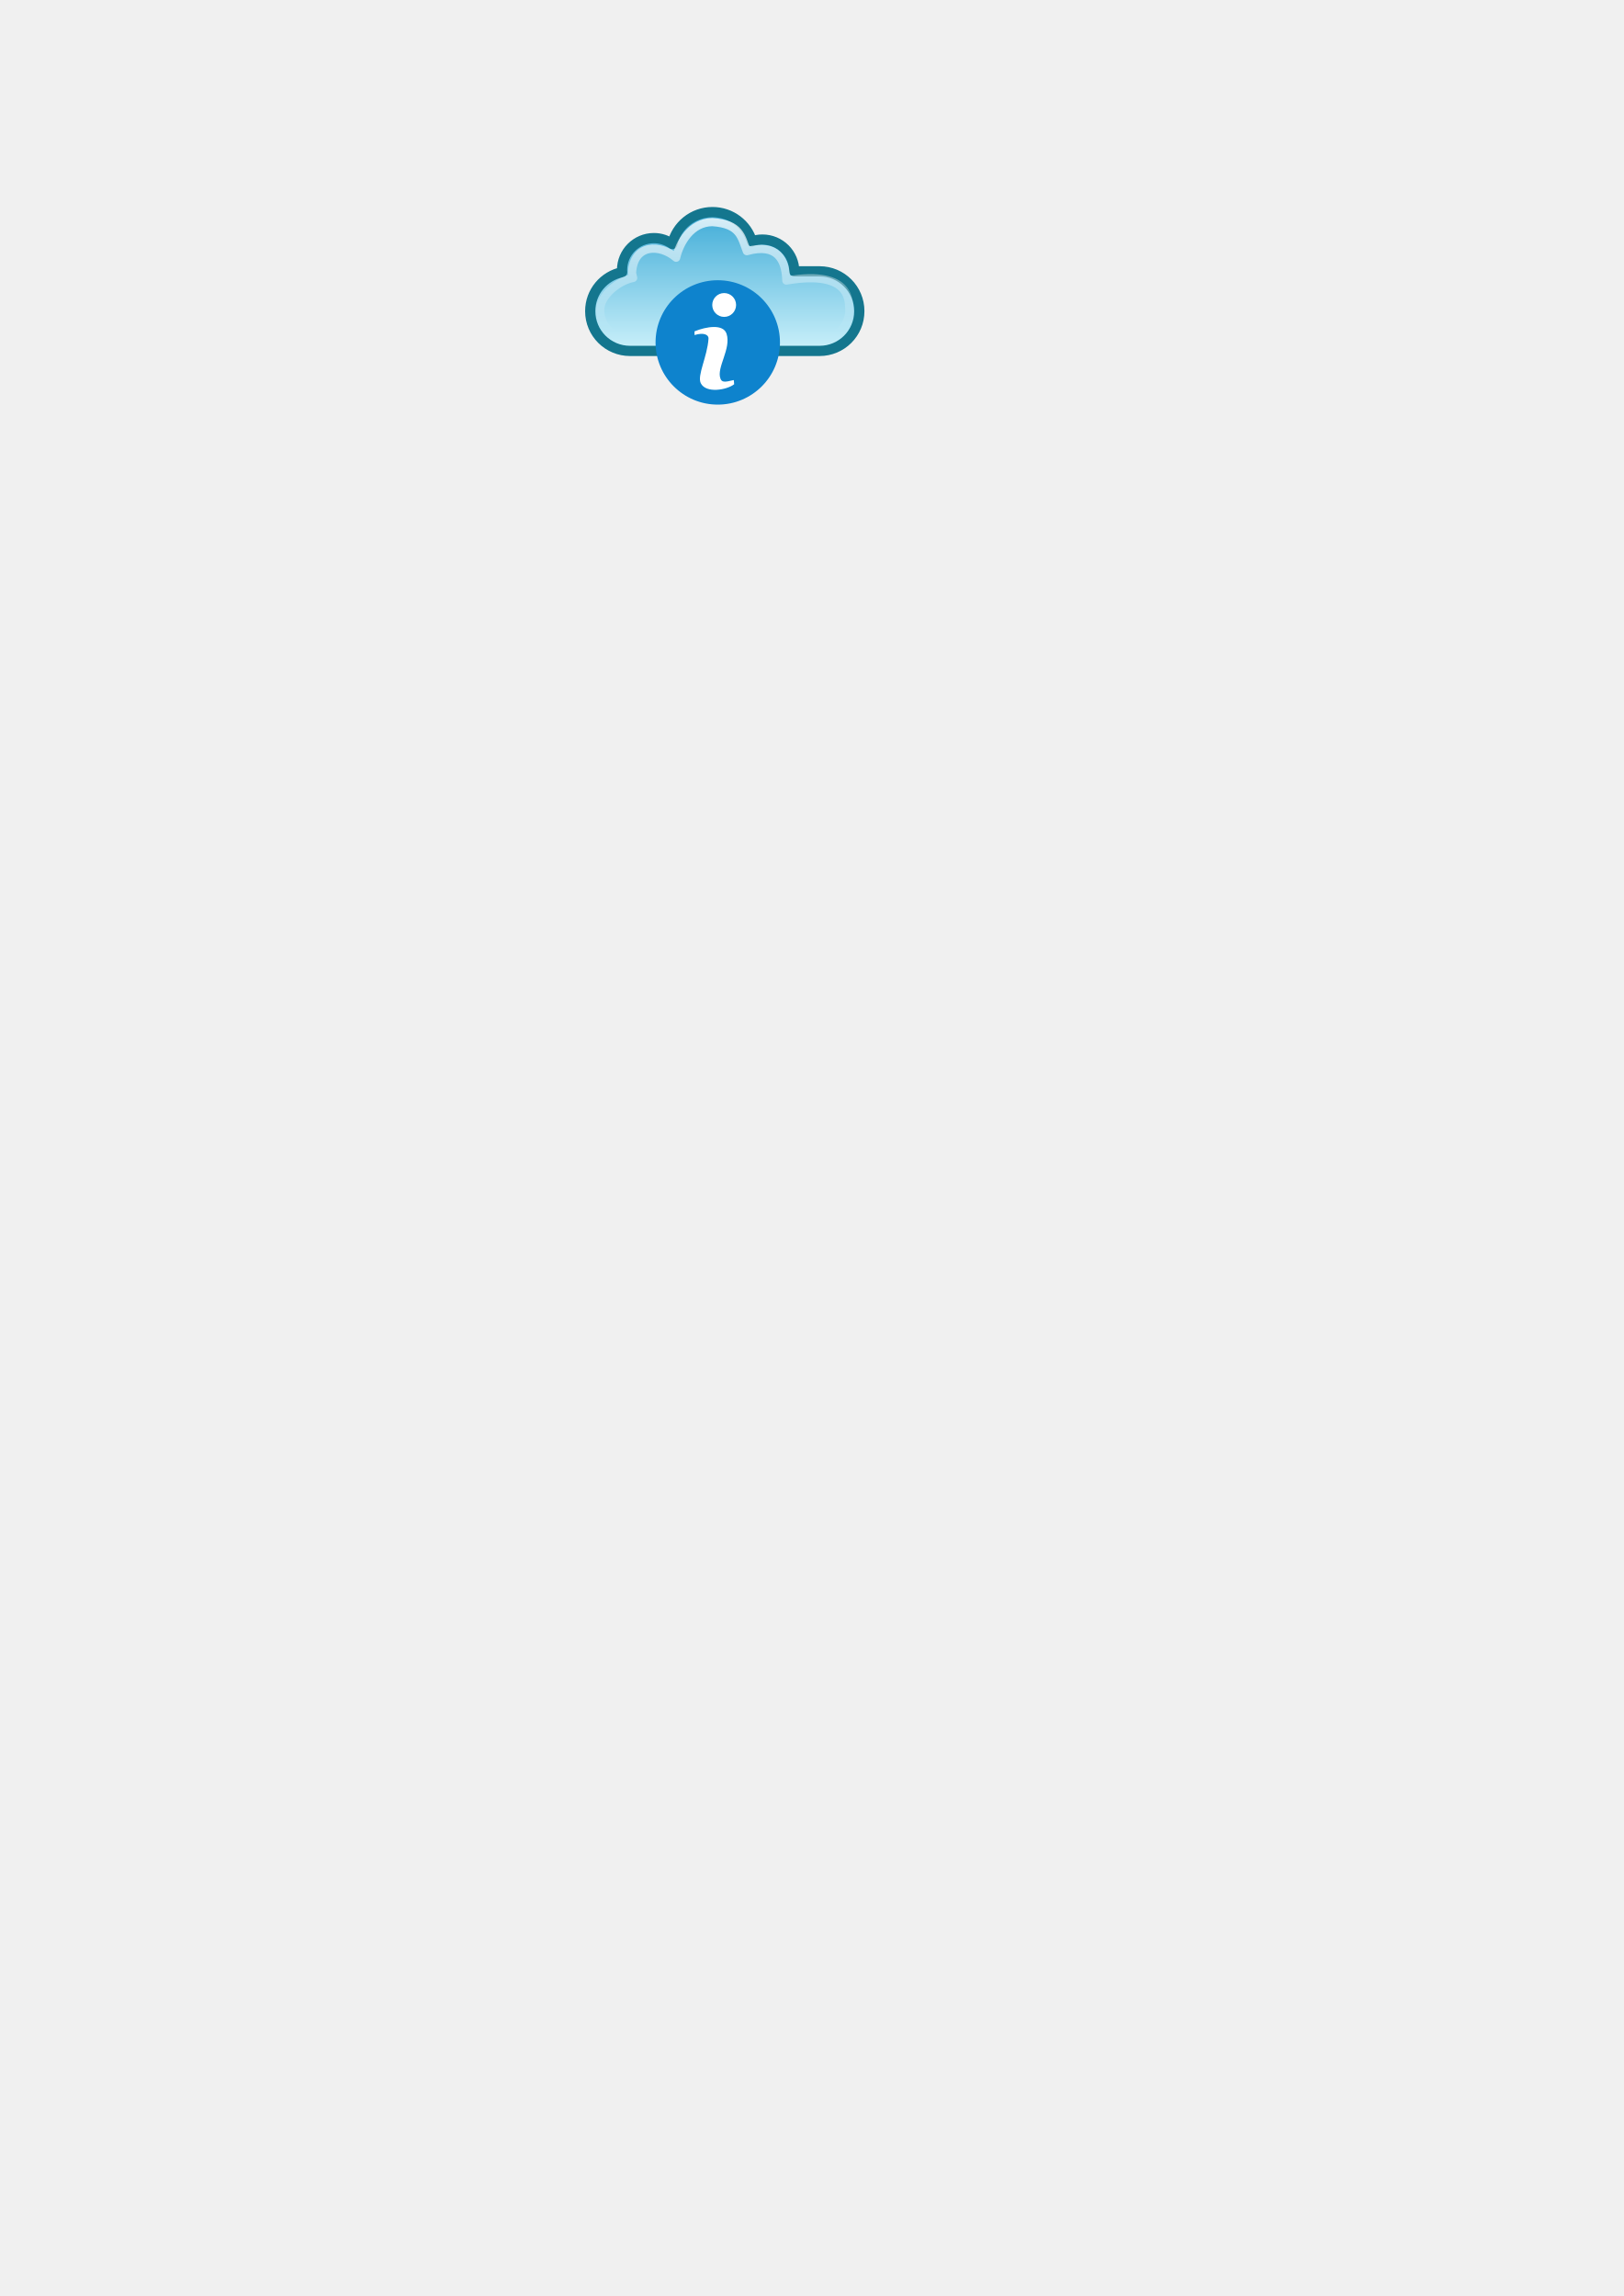
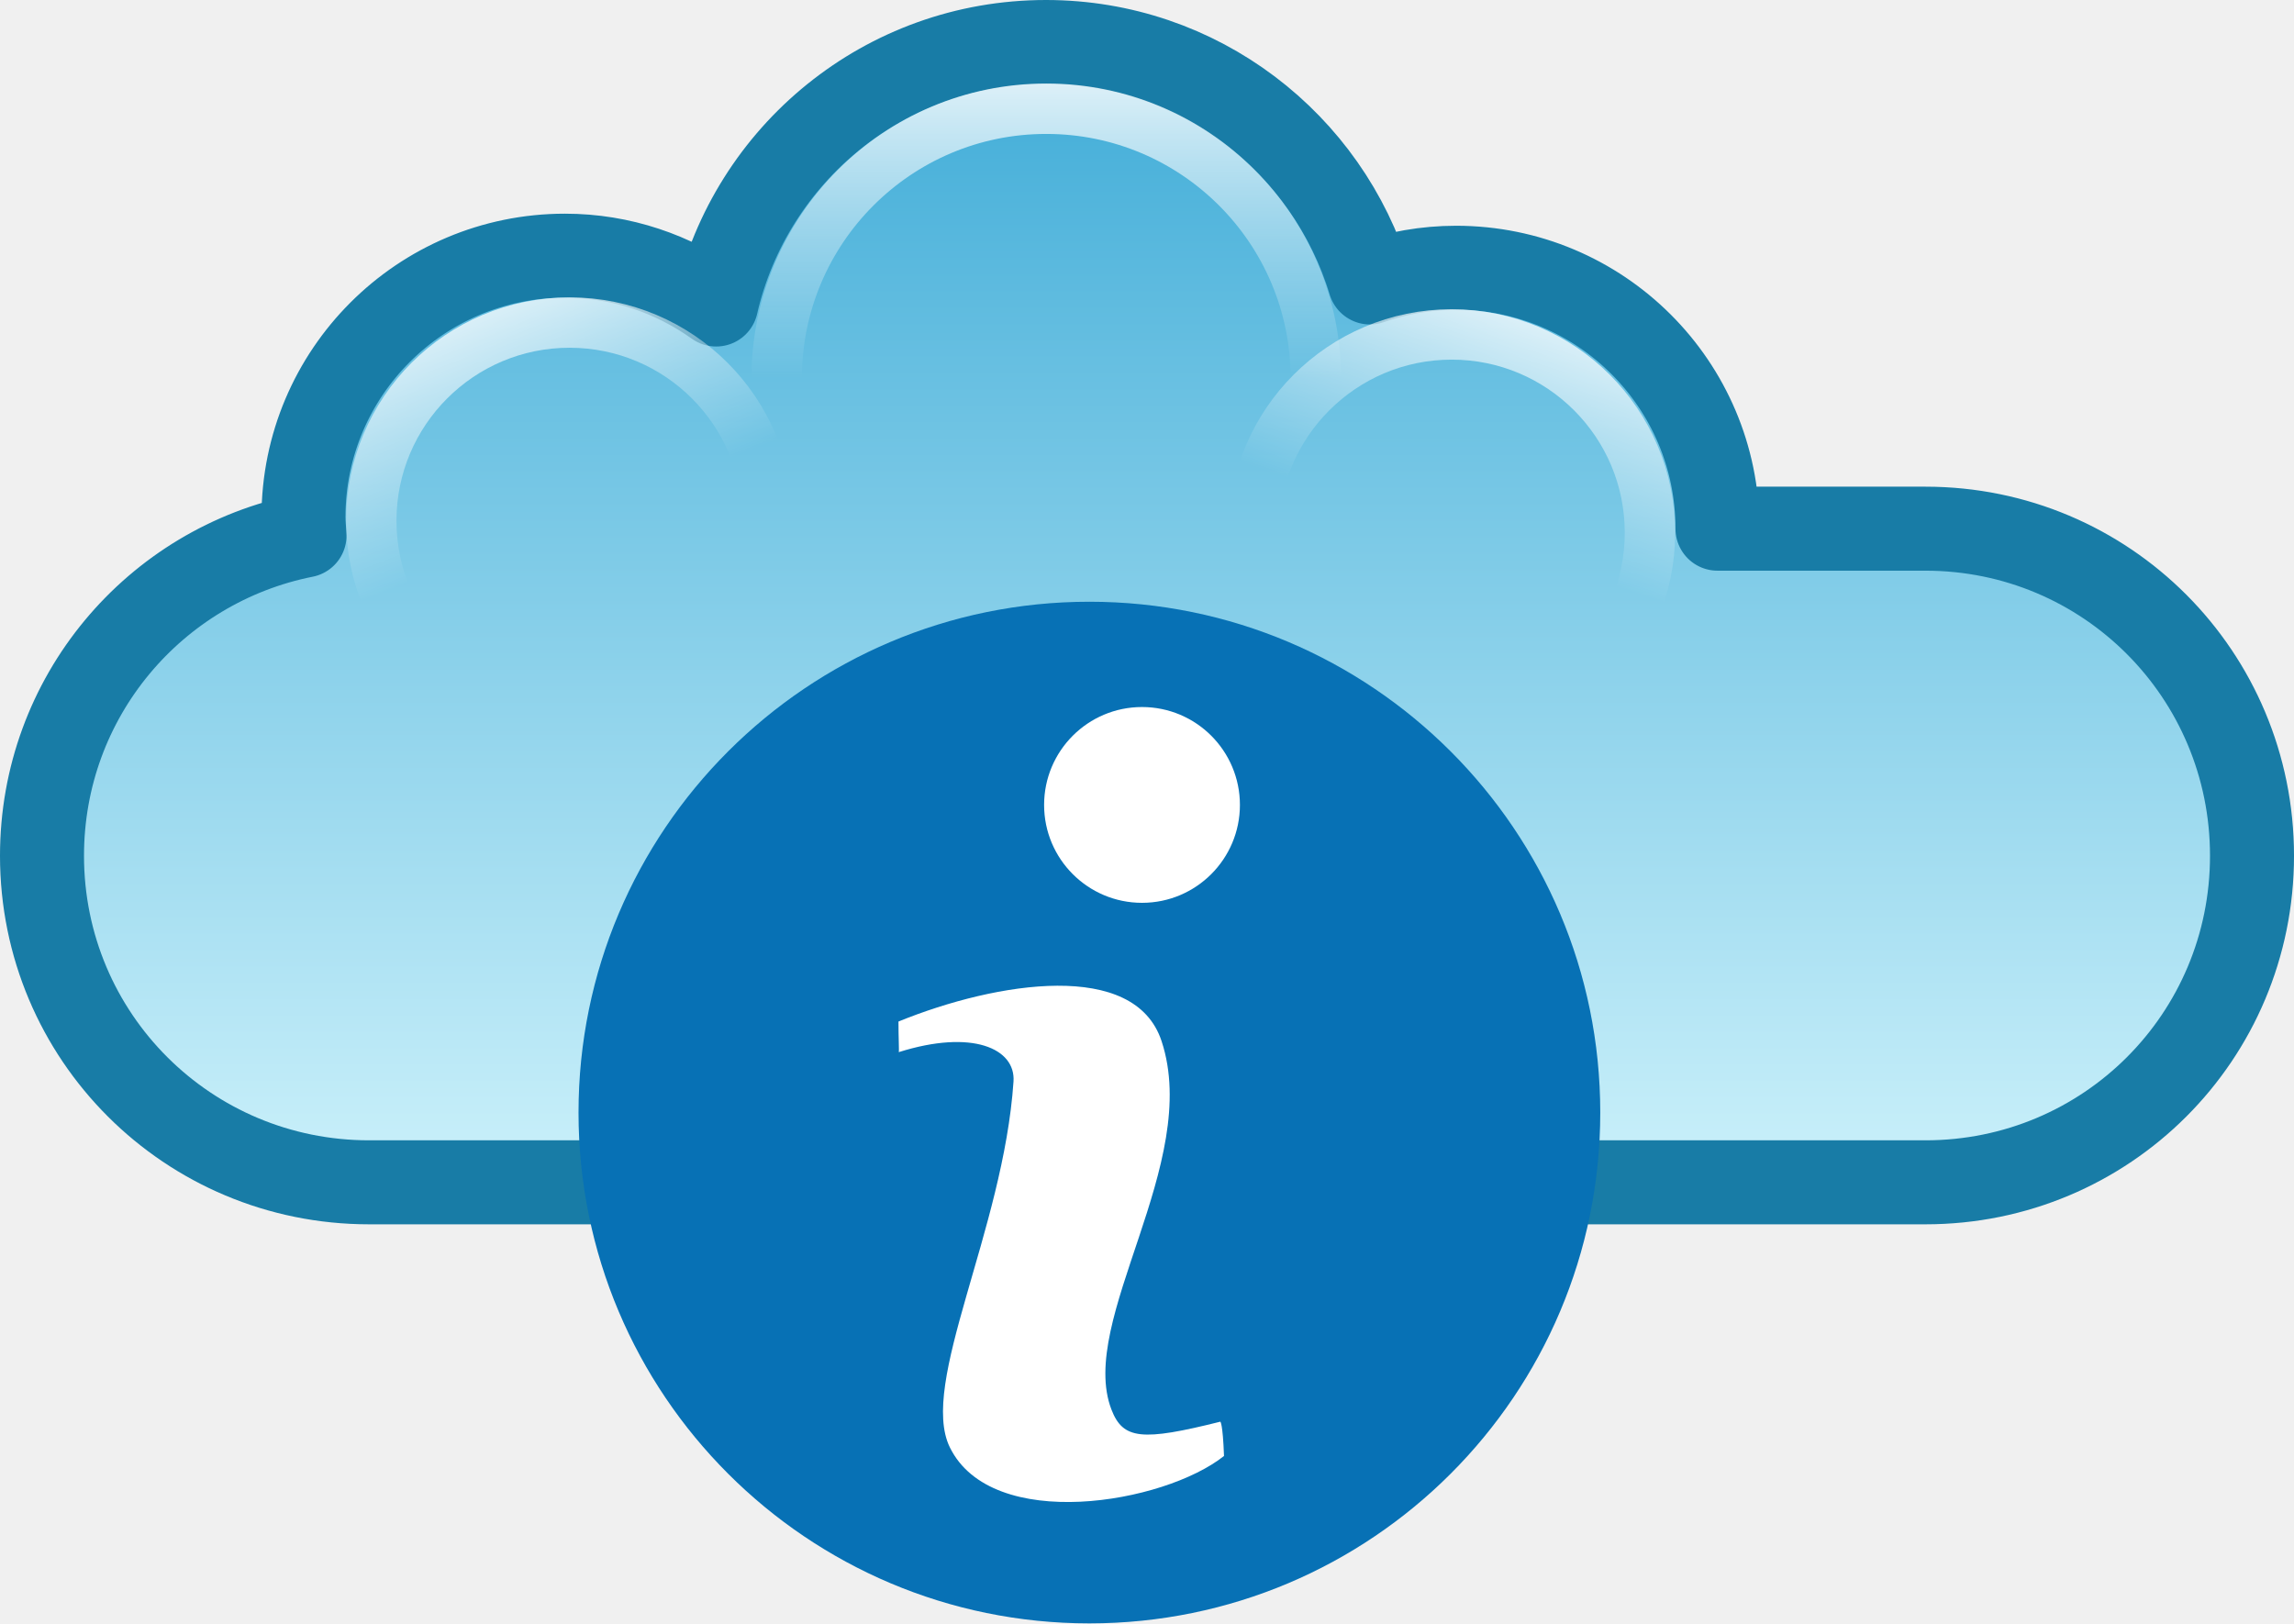
- <svg xmlns="http://www.w3.org/2000/svg" xmlns:xlink="http://www.w3.org/1999/xlink" width="210mm" height="297mm" id="svg4232" version="1.1">
-   <defs id="defs4234">
-     <linearGradient xlink:href="#linearGradient5378" id="linearGradient3887" gradientUnits="userSpaceOnUse" gradientTransform="translate(212.6763,-522.5773)" x1="129.705" y1="614.279" x2="129.705" y2="684.78" />
+ <svg xmlns="http://www.w3.org/2000/svg" xmlns:xlink="http://www.w3.org/1999/xlink" width="136.531" height="96.628" id="svg4180" version="1.1">
+   <defs id="defs4182">
+     <linearGradient id="linearGradient3625">
+       <stop style="stop-color:#ffffff;stop-opacity:1;" offset="0" id="stop3627" />
+       <stop style="stop-color:#ffffff;stop-opacity:0;" offset="1" id="stop3629" />
+     </linearGradient>
+     <linearGradient xlink:href="#linearGradient5378" id="linearGradient3887" gradientUnits="userSpaceOnUse" gradientTransform="translate(312.6763,-5.434469)" x1="129.705" y1="614.279" x2="129.705" y2="684.78" />
    <linearGradient id="linearGradient5378">
      <stop style="stop-color:#ffffff;stop-opacity:1;" offset="0" id="stop5380" />
      <stop style="stop-color:#ffffff;stop-opacity:0;" offset="1" id="stop5382" />
    </linearGradient>
    <linearGradient xlink:href="#linearGradient5370" id="linearGradient3883" gradientUnits="userSpaceOnUse" gradientTransform="translate(129.094,518.9706)" x1="8.147" y1="435.503" x2="8.147" y2="509.035" />
    <linearGradient id="linearGradient5370">
      <stop style="stop-color:#46afd9;stop-opacity:1" offset="0" id="stop5372" />
      <stop style="stop-color:#defaff;stop-opacity:1" offset="1" id="stop5374" />
    </linearGradient>
-     <linearGradient y2="509.035" x2="8.147" y1="435.503" x1="8.147" gradientTransform="translate(339.2484,-328.293)" gradientUnits="userSpaceOnUse" id="linearGradient4230" xlink:href="#linearGradient5370" />
+     <linearGradient y2="509.035" x2="8.147" y1="435.503" x1="8.147" gradientTransform="translate(439.2484,188.8498)" gradientUnits="userSpaceOnUse" id="linearGradient4178" xlink:href="#linearGradient5370" />
+     <linearGradient xlink:href="#linearGradient5370" id="linearGradient4229" gradientUnits="userSpaceOnUse" gradientTransform="translate(439.2484,188.8498)" x1="8.147" y1="435.503" x2="8.147" y2="509.035" />
+     <linearGradient xlink:href="#linearGradient5378" id="linearGradient4231" gradientUnits="userSpaceOnUse" gradientTransform="translate(312.6763,-5.434469)" x1="129.705" y1="614.279" x2="129.705" y2="684.78" />
+     <linearGradient xlink:href="#linearGradient5370" id="linearGradient2839" gradientUnits="userSpaceOnUse" gradientTransform="translate(439.2484,188.8498)" x1="8.147" y1="435.503" x2="8.147" y2="509.035" />
+     <linearGradient xlink:href="#linearGradient5378" id="linearGradient2841" gradientUnits="userSpaceOnUse" gradientTransform="translate(312.6763,-5.434469)" x1="129.705" y1="614.279" x2="129.705" y2="684.78" />
+     <linearGradient xlink:href="#linearGradient5378" id="linearGradient3618" gradientUnits="userSpaceOnUse" gradientTransform="translate(466.4721,-23.81924)" x1="129.705" y1="614.279" x2="129.705" y2="684.78" />
+     <linearGradient xlink:href="#linearGradient5370" id="linearGradient3621" gradientUnits="userSpaceOnUse" gradientTransform="translate(645.7236,188.8498)" x1="8.147" y1="435.503" x2="8.147" y2="509.035" />
+     <linearGradient xlink:href="#linearGradient3625" id="linearGradient3631" x1="281.873" y1="7.288" x2="275.065" y2="24.68" gradientUnits="userSpaceOnUse" />
+     <linearGradient xlink:href="#linearGradient3625" id="linearGradient3635" gradientUnits="userSpaceOnUse" x1="275.065" y1="7.676" x2="275.065" y2="24.68" />
+     <linearGradient xlink:href="#linearGradient3625" id="linearGradient3639" gradientUnits="userSpaceOnUse" x1="280.936" y1="7.154" x2="275.065" y2="24.68" />
  </defs>
-   <g id="layer1">
-     <path id="path3881" d="m 348.27,103.691 c -9.576,0 -17.574,6.671 -19.625,15.625 -2.544,-1.814 -5.637,-2.906 -9,-2.906 -8.592,0 -15.562,6.971 -15.562,15.562 0,0.368 0.037,0.732 0.062,1.094 -8.922,1.773 -15.625,9.604 -15.625,19.062 0,10.773 8.696,19.437 19.469,19.437 l 92.625,0 c 10.773,0 19.438,-8.665 19.438,-19.437 0,-10.773 -8.665,-19.469 -19.438,-19.469 l -12.375,0 c 0,-8.592 -6.971,-15.531 -15.562,-15.531 -1.798,0 -3.518,0.314 -5.125,0.875 -2.503,-8.283 -10.182,-14.312 -19.281,-14.312 z" style="color:#000000;fill:url(#linearGradient4230);fill-opacity:1;fill-rule:nonzero;stroke:#14768e;stroke-width:5;stroke-linecap:butt;stroke-linejoin:round;stroke-miterlimit:4;stroke-opacity:1;stroke-dasharray:none;stroke-dashoffset:0;marker:none;visibility:visible;display:inline;overflow:visible;enable-background:accumulate" />
-     <path style="color:#000000;fill:none;stroke:url(#linearGradient3887);stroke-width:4;stroke-linecap:butt;stroke-linejoin:round;stroke-miterlimit:4;stroke-opacity:1;stroke-dasharray:none;stroke-dashoffset:0;marker:none;visibility:visible;display:inline;overflow:visible;enable-background:accumulate" d="m 348.182,108.588 c -10.389,0.125 -15.956,10.016 -17.673,17.421 -7.702,-6.678 -20.788,-7.019 -21.555,7.466 0.017,0.304 0.531,2.105 0.552,2.404 -7.466,1.466 -16.125,8.704 -16.125,15.654 0,7.916 6.466,14.283 14.477,14.283 l 92.877,0 c 8.011,0 14.454,-6.367 14.454,-14.283 -0.44,-2.769 2.311,-20.035 -30.81,-14.365 -0.279,-10.134 -4.438,-18.475 -19.312,-14.37 -2.691,-6.942 -3.205,-13.287 -16.885,-14.211 z" id="path3885" />
-     <path transform="matrix(1.102564,0,0,1.102564,190.2529,-337.2966)" d="m 173.241,457.76 a 27.577,27.577 0 1 1 -55.154,0 27.577,27.577 0 1 1 55.154,0 z" id="path4673" style="color:#000000;fill:#0e83cd;fill-opacity:1;fill-rule:nonzero;stroke:none;stroke-width:3.506;marker:none;visibility:visible;display:inline;overflow:visible;enable-background:accumulate" />
-     <path style="color:#000000;fill:#ffffff;fill-opacity:1;fill-rule:nonzero;stroke:none;stroke-width:1;marker:none;visibility:visible;display:inline;overflow:visible;enable-background:accumulate" d="m 353.988,143.275 c -3.218,0 -5.827,2.609 -5.827,5.827 0,3.218 2.609,5.827 5.827,5.827 3.218,0 5.827,-2.609 5.827,-5.827 0,-3.218 -2.609,-5.827 -5.827,-5.827 z m -5.044,16.589 c -2.977,0.015 -6.501,0.929 -9.451,2.131 0,0.985 0.046,1.709 0.018,1.821 4.36,-1.375 6.962,-0.224 6.829,1.748 -0.6,8.891 -5.649,17.991 -3.788,21.779 2.506,5.101 12.747,3.351 16.316,0.51 -0.073,-1.967 -0.219,-2.04 -0.219,-2.04 -4.662,1.166 -5.794,1.067 -6.483,-0.728 -2.04,-5.317 5.39,-14.641 2.986,-21.925 -0.802,-2.429 -3.232,-3.311 -6.21,-3.296 z" id="path4829-5" />
+   <g id="layer1" transform="translate(-592.4953,-618.334)">
+     <path id="path3881" d="m 654.745,620.834 c -9.576,0 -17.574,6.671 -19.625,15.625 -2.544,-1.814 -5.637,-2.906 -9,-2.906 -8.592,0 -15.562,6.971 -15.562,15.562 0,0.368 0.037,0.732 0.062,1.094 -8.922,1.773 -15.625,9.604 -15.625,19.062 0,10.773 8.696,19.437 19.469,19.437 l 92.625,0 c 10.773,0 19.438,-8.665 19.438,-19.437 0,-10.773 -8.665,-19.469 -19.438,-19.469 l -12.375,0 c 0,-8.592 -6.971,-15.531 -15.562,-15.531 -1.798,0 -3.518,0.314 -5.125,0.875 -2.503,-8.283 -10.182,-14.312 -19.281,-14.312 z" style="color:#000000;fill:url(#linearGradient3621);fill-opacity:1;fill-rule:nonzero;stroke:#187ca6;stroke-width:5;stroke-linecap:butt;stroke-linejoin:round;stroke-miterlimit:4;stroke-opacity:1;stroke-dasharray:none;stroke-dashoffset:0;marker:none;visibility:visible;display:inline;overflow:visible;enable-background:accumulate" />
+     <path transform="matrix(1.102564,0,0,1.102564,496.7281,179.8462)" d="m 173.241,457.76 c 0,15.23 -12.347,27.577 -27.577,27.577 -15.23,0 -27.577,-12.347 -27.577,-27.577 0,-15.23 12.347,-27.577 27.577,-27.577 15.23,0 27.577,12.347 27.577,27.577 z" id="path4673" style="color:#000000;fill:#0771b5;fill-opacity:1;fill-rule:nonzero;stroke:none;stroke-width:3.506;marker:none;visibility:visible;display:inline;overflow:visible;enable-background:accumulate" />
+     <path style="color:#000000;fill:#ffffff;fill-opacity:1;fill-rule:nonzero;stroke:none;stroke-width:1;marker:none;visibility:visible;display:inline;overflow:visible;enable-background:accumulate" d="m 660.464,660.418 c -3.218,0 -5.827,2.609 -5.827,5.827 0,3.218 2.609,5.827 5.827,5.827 3.218,0 5.827,-2.609 5.827,-5.827 0,-3.218 -2.609,-5.827 -5.827,-5.827 z m -5.044,16.589 c -2.977,0.015 -6.501,0.929 -9.451,2.131 0,0.985 0.046,1.709 0.018,1.821 4.36,-1.375 6.962,-0.224 6.829,1.748 -0.6,8.891 -5.649,17.991 -3.788,21.779 2.506,5.101 12.747,3.351 16.316,0.51 -0.073,-1.967 -0.219,-2.04 -0.219,-2.04 -4.662,1.166 -5.794,1.067 -6.483,-0.728 -2.04,-5.317 5.39,-14.641 2.986,-21.925 -0.802,-2.429 -3.232,-3.311 -6.21,-3.296 z" id="path4829-5" />
+     <path transform="matrix(1.269231,0,0,1.269231,305.6445,609.5239)" d="m 287.704,24.68 c 0,6.981 -5.659,12.64 -12.64,12.64 -6.981,0 -12.64,-5.659 -12.64,-12.64 0,-6.981 5.659,-12.64 12.64,-12.64 6.981,0 12.64,5.659 12.64,12.64 z" id="path3633" style="fill:#ffffff;fill-opacity:0;stroke:url(#linearGradient3635);stroke-width:2.364;stroke-miterlimit:4;stroke-opacity:1;stroke-dasharray:none" />
+     <path transform="matrix(0.9335665,0,0,0.9335665,422.1039,627.0004)" d="m 287.704,24.68 c 0,6.981 -5.659,12.64 -12.64,12.64 -6.981,0 -12.64,-5.659 -12.64,-12.64 0,-6.981 5.659,-12.64 12.64,-12.64 6.981,0 12.64,5.659 12.64,12.64 z" id="path3637" style="fill:#ffffff;fill-opacity:0;stroke:url(#linearGradient3639);stroke-width:3.213;stroke-miterlimit:4;stroke-opacity:1;stroke-dasharray:none" />
+     <path style="fill:#ffffff;fill-opacity:0;stroke:url(#linearGradient3631);stroke-width:3.213;stroke-miterlimit:4;stroke-opacity:1;stroke-dasharray:none" id="path3623" d="m 287.704,24.68 c 0,6.981 -5.659,12.64 -12.64,12.64 -6.981,0 -12.64,-5.659 -12.64,-12.64 0,-6.981 5.659,-12.64 12.64,-12.64 6.981,0 12.64,5.659 12.64,12.64 z" transform="matrix(-0.9335665,0,0,0.9335665,883.1833,626.2933)" />
  </g>
</svg>
